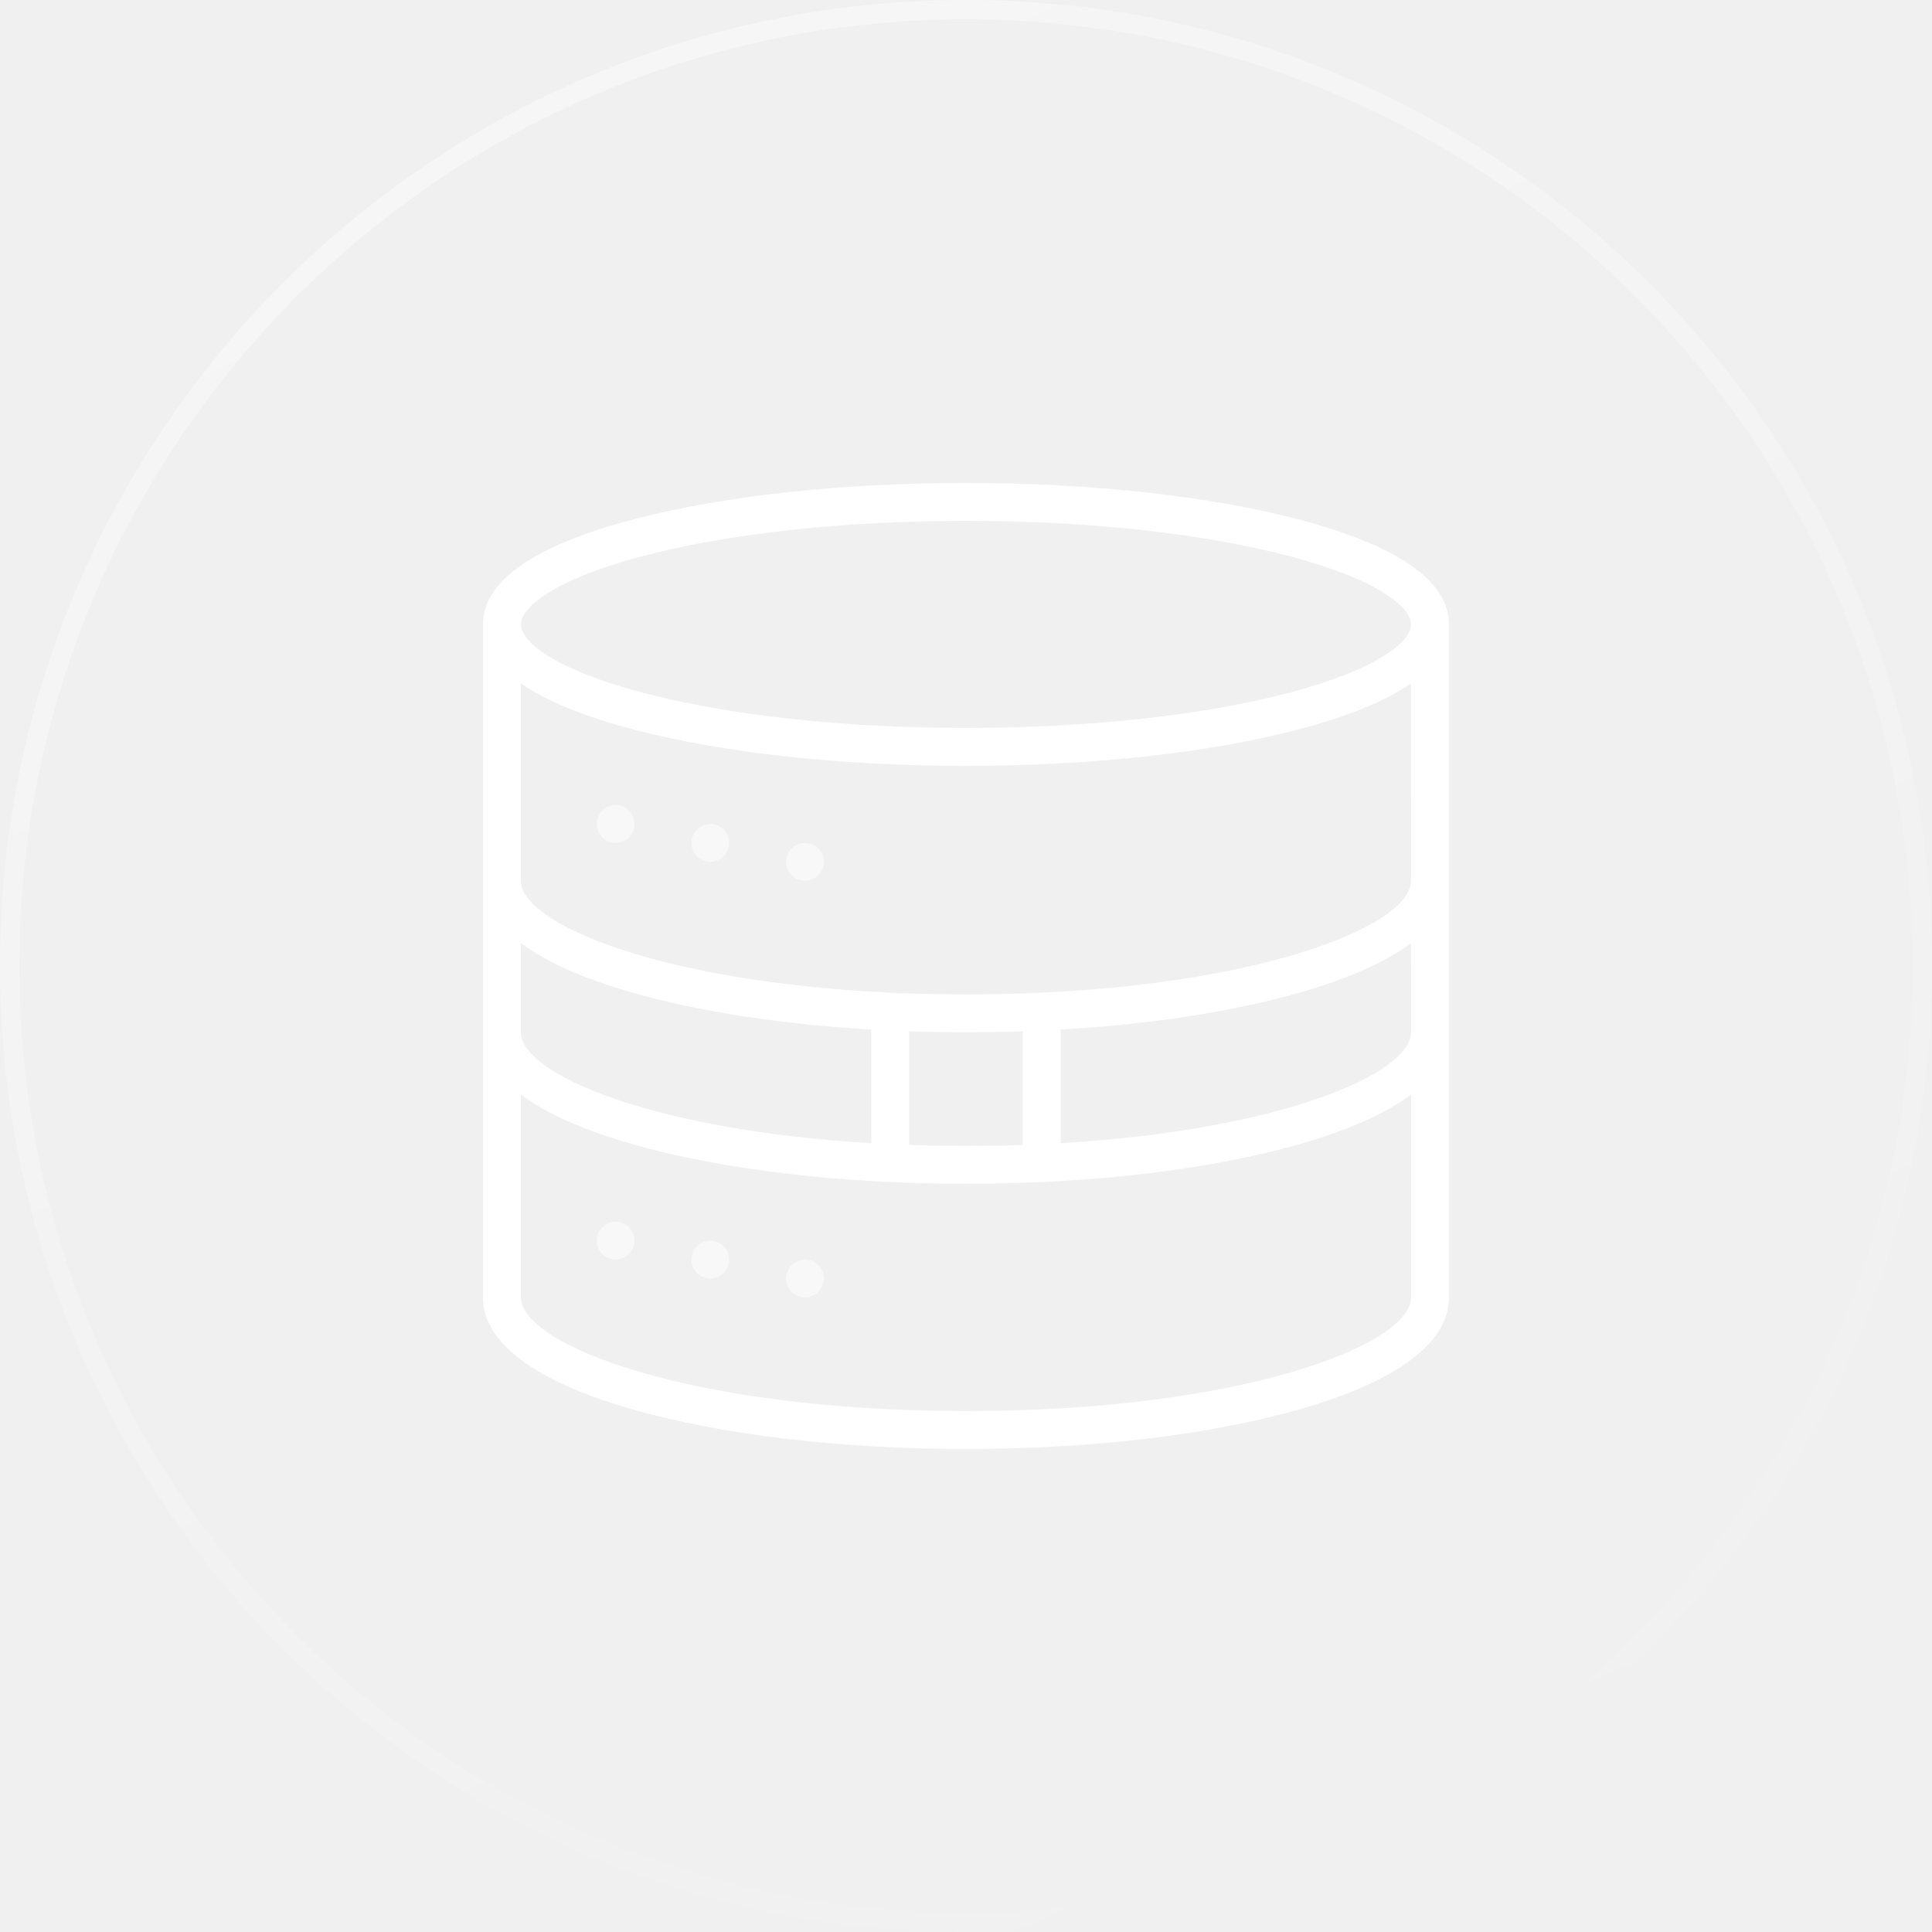
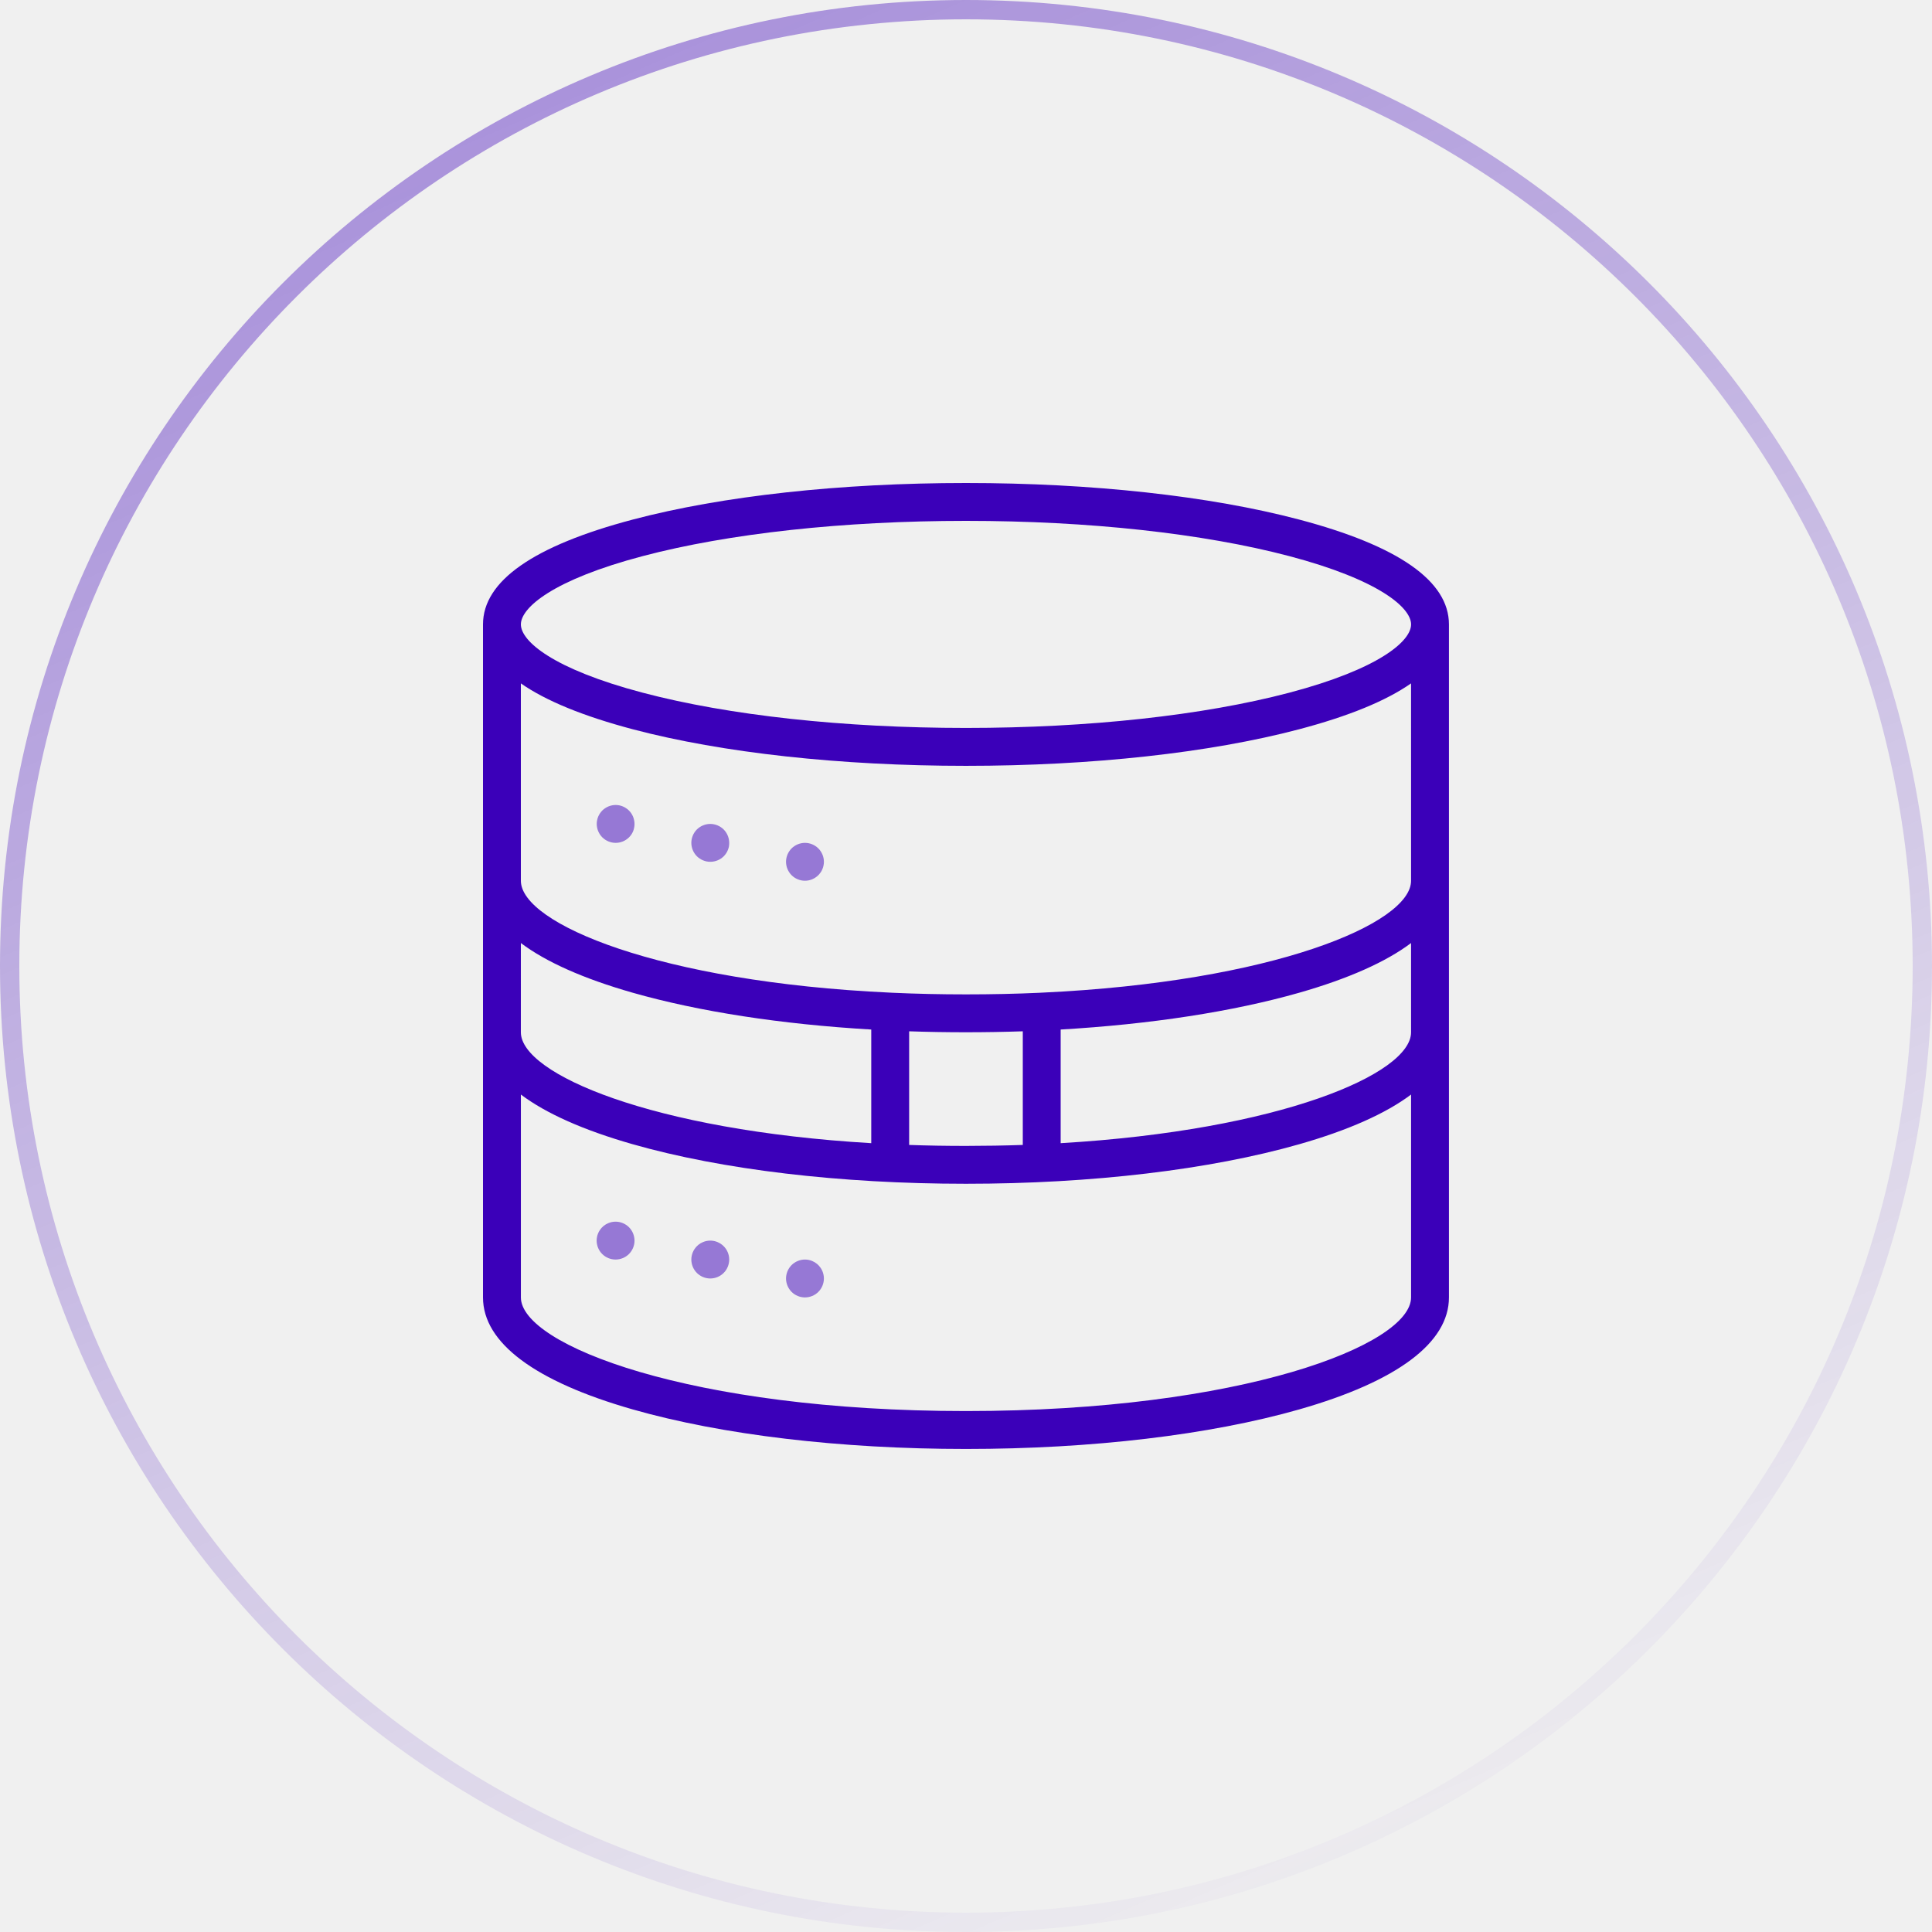
<svg xmlns="http://www.w3.org/2000/svg" width="200" height="200" viewBox="0 0 200 200" fill="none">
-   <rect opacity="0.4" x="1" y="1" width="198" height="198" rx="99" stroke="url(#paint0_linear_254_7914)" stroke-width="2" />
-   <path d="M149.994 64.637C149.994 60.15 144.767 56.498 134.463 53.778C125.232 51.341 112.991 50 99.997 50C87.003 50 74.761 51.341 65.531 53.778C55.227 56.498 50 60.15 50 64.637V134.31C50 138.996 55.357 143.004 65.49 145.9C74.734 148.541 86.989 149.996 99.997 149.996C113.005 149.996 125.26 148.541 134.504 145.9C144.639 143.004 149.994 138.997 149.994 134.31L149.994 64.637ZM146.073 106.86C146.073 111.173 132.503 117.004 109.799 118.341V106.577C119.081 106.036 127.624 104.728 134.504 102.764C139.586 101.311 143.468 99.58 146.072 97.623L146.073 106.86ZM53.92 97.623C56.526 99.584 60.408 101.311 65.488 102.764C72.366 104.724 80.909 106.036 90.192 106.577V118.341C67.49 117.004 53.919 111.173 53.919 106.859L53.92 97.623ZM94.114 106.76C96.052 106.827 98.016 106.859 99.996 106.859C101.977 106.859 103.942 106.826 105.879 106.76V118.524C103.973 118.59 102.012 118.622 99.996 118.624C97.981 118.625 96.02 118.592 94.114 118.524V106.76ZM146.073 91.175C146.073 95.618 131.734 101.646 107.873 102.758H107.839C107.765 102.759 107.69 102.763 107.615 102.772C105.173 102.883 102.633 102.938 99.996 102.938C97.36 102.938 94.82 102.882 92.377 102.769V102.77C92.303 102.761 92.228 102.757 92.154 102.756H92.12C68.259 101.646 53.92 95.617 53.92 91.175V70.745C56.515 72.553 60.385 74.138 65.53 75.5C74.76 77.935 87.002 79.279 99.996 79.279C112.99 79.279 125.232 77.935 134.462 75.5C139.602 74.144 143.471 72.559 146.071 70.745L146.073 91.175ZM66.53 57.569C75.446 55.216 87.331 53.92 99.998 53.92C112.665 53.92 124.55 55.216 133.466 57.569C142.773 60.026 146.075 62.912 146.075 64.638C146.075 66.363 142.773 69.251 133.466 71.708C124.55 74.06 112.667 75.356 99.998 75.356C87.329 75.356 75.446 74.061 66.53 71.708C57.223 69.251 53.921 66.365 53.921 64.638C53.921 62.91 57.223 60.026 66.53 57.569ZM99.998 146.072C71.45 146.072 53.922 139.22 53.922 134.308V113.307C56.528 115.268 60.41 116.997 65.49 118.448C74.735 121.089 86.989 122.543 99.997 122.543C113.005 122.543 125.26 121.088 134.504 118.448C139.587 116.997 143.469 115.263 146.073 113.307V134.308C146.073 139.22 128.544 146.072 99.996 146.072H99.998Z" fill="white" />
-   <path opacity="0.5" d="M65.534 84.541C65.485 84.423 65.424 84.31 65.354 84.204C65.212 83.989 65.028 83.805 64.813 83.663C64.706 83.592 64.594 83.532 64.475 83.482C64.36 83.433 64.239 83.396 64.117 83.371C63.864 83.32 63.605 83.32 63.352 83.371C63.226 83.395 63.103 83.433 62.985 83.482C62.867 83.531 62.753 83.592 62.646 83.663C62.431 83.805 62.246 83.989 62.105 84.204C62.034 84.31 61.974 84.423 61.924 84.541C61.875 84.66 61.838 84.783 61.813 84.91C61.76 85.162 61.76 85.422 61.813 85.675C61.837 85.8 61.875 85.923 61.924 86.041C61.973 86.16 62.034 86.274 62.105 86.38C62.246 86.595 62.431 86.779 62.646 86.922C62.753 86.993 62.867 87.053 62.985 87.102C63.104 87.151 63.227 87.189 63.352 87.215C63.605 87.265 63.864 87.265 64.117 87.215C64.243 87.189 64.366 87.151 64.486 87.102C64.603 87.053 64.716 86.992 64.822 86.922C65.037 86.779 65.221 86.595 65.364 86.38C65.435 86.274 65.496 86.16 65.544 86.041C65.59 85.926 65.624 85.806 65.646 85.684C65.698 85.432 65.698 85.172 65.646 84.92C65.622 84.79 65.584 84.663 65.534 84.541H65.534Z" fill="white" />
-   <path opacity="0.5" d="M74.616 85.623C74.509 85.552 74.395 85.491 74.277 85.443C74.158 85.393 74.035 85.356 73.91 85.331C73.657 85.28 73.397 85.28 73.145 85.331C73.019 85.356 72.896 85.393 72.778 85.443C72.659 85.491 72.545 85.552 72.439 85.623C72.332 85.694 72.232 85.775 72.141 85.866C71.775 86.235 71.568 86.733 71.567 87.253C71.567 87.381 71.58 87.509 71.606 87.635C71.63 87.761 71.668 87.883 71.717 88.001C71.766 88.121 71.827 88.234 71.898 88.341C72.04 88.556 72.224 88.74 72.439 88.882C72.546 88.953 72.66 89.013 72.778 89.062C72.897 89.112 73.02 89.15 73.145 89.176C73.274 89.202 73.405 89.214 73.537 89.213C74.057 89.211 74.555 89.005 74.923 88.639C75.014 88.548 75.096 88.448 75.167 88.341C75.238 88.234 75.298 88.121 75.347 88.001C75.397 87.883 75.434 87.76 75.459 87.635C75.481 87.509 75.491 87.38 75.488 87.253C75.486 86.733 75.28 86.235 74.913 85.866C74.823 85.775 74.723 85.694 74.616 85.623L74.616 85.623Z" fill="white" />
-   <path opacity="0.5" d="M84.419 87.584C84.312 87.513 84.199 87.453 84.081 87.403C83.963 87.354 83.839 87.316 83.713 87.292C83.46 87.241 83.2 87.241 82.948 87.292C82.822 87.316 82.699 87.354 82.582 87.403C82.463 87.452 82.349 87.513 82.243 87.584C82.027 87.725 81.843 87.91 81.701 88.125C81.63 88.231 81.57 88.344 81.521 88.462C81.471 88.581 81.433 88.704 81.409 88.83C81.357 89.083 81.357 89.343 81.409 89.596C81.433 89.721 81.471 89.844 81.521 89.962C81.569 90.081 81.63 90.195 81.701 90.301C81.843 90.516 82.027 90.7 82.243 90.843C82.349 90.915 82.462 90.974 82.582 91.023C82.699 91.072 82.822 91.111 82.948 91.136C83.2 91.186 83.46 91.186 83.713 91.136C83.839 91.111 83.963 91.072 84.081 91.023C84.44 90.875 84.746 90.624 84.96 90.301C85.031 90.195 85.091 90.081 85.14 89.962C85.19 89.844 85.227 89.721 85.251 89.596C85.277 89.469 85.291 89.342 85.291 89.213C85.289 88.694 85.083 88.196 84.716 87.827C84.626 87.736 84.526 87.654 84.419 87.584L84.419 87.584Z" fill="white" />
-   <path opacity="0.5" d="M65.534 127.678C65.486 127.56 65.425 127.446 65.354 127.339C65.212 127.125 65.028 126.94 64.813 126.798C64.706 126.726 64.592 126.666 64.474 126.618C64.355 126.568 64.232 126.53 64.107 126.504C63.854 126.454 63.594 126.454 63.342 126.504C63.216 126.53 63.093 126.569 62.973 126.618C62.615 126.765 62.309 127.016 62.095 127.339C62.024 127.446 61.963 127.56 61.914 127.678C61.865 127.797 61.827 127.92 61.803 128.045C61.751 128.298 61.751 128.558 61.803 128.81C61.827 128.936 61.865 129.059 61.914 129.177C61.963 129.295 62.024 129.409 62.095 129.516C62.237 129.731 62.421 129.915 62.636 130.057C62.743 130.128 62.857 130.189 62.975 130.238C63.093 130.287 63.216 130.325 63.342 130.349C63.594 130.401 63.854 130.401 64.107 130.349C64.232 130.325 64.355 130.287 64.474 130.238C64.592 130.189 64.706 130.128 64.813 130.057C65.028 129.915 65.212 129.731 65.354 129.516C65.425 129.409 65.486 129.295 65.534 129.177C65.583 129.062 65.62 128.942 65.646 128.82C65.698 128.568 65.698 128.308 65.646 128.055C65.621 127.926 65.584 127.8 65.534 127.678L65.534 127.678Z" fill="white" />
-   <path opacity="0.5" d="M75.337 129.639C75.288 129.52 75.228 129.407 75.157 129.3C74.942 128.978 74.636 128.727 74.278 128.579C74.16 128.529 74.036 128.491 73.91 128.465C73.657 128.415 73.398 128.415 73.145 128.465C73.019 128.491 72.896 128.529 72.776 128.579C72.418 128.725 72.112 128.977 71.898 129.3C71.827 129.407 71.766 129.52 71.718 129.639C71.668 129.757 71.63 129.88 71.606 130.006C71.554 130.258 71.554 130.518 71.606 130.77C71.63 130.896 71.668 131.019 71.718 131.137C71.766 131.256 71.827 131.369 71.898 131.476C72.04 131.692 72.224 131.876 72.439 132.017C72.546 132.088 72.659 132.148 72.776 132.198C72.895 132.247 73.019 132.285 73.145 132.31C73.397 132.362 73.657 132.362 73.91 132.31C74.036 132.285 74.16 132.247 74.278 132.198C74.396 132.148 74.509 132.088 74.616 132.017C74.831 131.876 75.015 131.692 75.157 131.476C75.228 131.369 75.288 131.256 75.337 131.137C75.386 131.018 75.423 130.896 75.449 130.77C75.501 130.518 75.501 130.258 75.449 130.006C75.425 129.88 75.387 129.757 75.337 129.639H75.337Z" fill="white" />
-   <path opacity="0.5" d="M85.14 131.598C85.091 131.479 85.031 131.367 84.96 131.26C84.745 130.938 84.439 130.687 84.081 130.539C83.963 130.489 83.839 130.451 83.713 130.425C83.46 130.376 83.201 130.376 82.948 130.425C82.822 130.451 82.699 130.489 82.579 130.539C82.462 130.588 82.349 130.648 82.243 130.719C82.027 130.861 81.843 131.045 81.701 131.26C81.63 131.367 81.57 131.479 81.521 131.598C81.472 131.716 81.435 131.84 81.409 131.966C81.357 132.218 81.357 132.479 81.409 132.73C81.434 132.856 81.472 132.979 81.521 133.097C81.57 133.216 81.63 133.33 81.701 133.436C81.843 133.652 82.027 133.836 82.243 133.978C82.349 134.049 82.462 134.109 82.579 134.158C82.698 134.208 82.822 134.245 82.948 134.27C83.2 134.322 83.46 134.322 83.713 134.27C83.838 134.245 83.961 134.208 84.079 134.158C84.198 134.109 84.312 134.049 84.419 133.978C84.634 133.836 84.818 133.652 84.96 133.436C85.031 133.33 85.091 133.216 85.14 133.097C85.19 132.979 85.227 132.857 85.252 132.73C85.304 132.479 85.304 132.218 85.252 131.966C85.227 131.84 85.19 131.716 85.14 131.598L85.14 131.598Z" fill="white" />
+   <rect opacity="0.4" x="1" y="1" width="198" height="198" rx="99" stroke="url(#paint0_linear_523_6507)" stroke-width="2" />
+   <path d="M149.994 64.637C149.994 60.15 144.767 56.498 134.463 53.778C125.232 51.341 112.991 50 99.997 50C87.003 50 74.761 51.341 65.531 53.778C55.227 56.498 50 60.15 50 64.637V134.31C50 138.996 55.357 143.004 65.49 145.9C74.734 148.541 86.989 149.996 99.997 149.996C113.005 149.996 125.26 148.541 134.504 145.9C144.639 143.004 149.994 138.997 149.994 134.31L149.994 64.637ZM146.073 106.86C146.073 111.173 132.503 117.004 109.799 118.341V106.577C119.081 106.036 127.624 104.728 134.504 102.764C139.586 101.311 143.468 99.58 146.072 97.623L146.073 106.86ZM53.92 97.623C56.526 99.584 60.408 101.311 65.488 102.764C72.366 104.724 80.909 106.036 90.192 106.577V118.341C67.49 117.004 53.919 111.173 53.919 106.859L53.92 97.623ZM94.114 106.76C96.052 106.827 98.016 106.859 99.996 106.859C101.977 106.859 103.942 106.826 105.879 106.76V118.524C103.973 118.59 102.012 118.622 99.996 118.624C97.981 118.625 96.02 118.592 94.114 118.524V106.76ZM146.073 91.175C146.073 95.618 131.734 101.646 107.873 102.758H107.839C107.765 102.759 107.69 102.763 107.615 102.772C105.173 102.883 102.633 102.938 99.996 102.938C97.36 102.938 94.82 102.882 92.377 102.769V102.77C92.303 102.761 92.228 102.757 92.154 102.756H92.12C68.259 101.646 53.92 95.617 53.92 91.175V70.745C56.515 72.553 60.385 74.138 65.53 75.5C74.76 77.935 87.002 79.279 99.996 79.279C112.99 79.279 125.232 77.935 134.462 75.5C139.602 74.144 143.471 72.559 146.071 70.745L146.073 91.175ZM66.53 57.569C75.446 55.216 87.331 53.92 99.998 53.92C112.665 53.92 124.55 55.216 133.466 57.569C142.773 60.026 146.075 62.912 146.075 64.638C146.075 66.363 142.773 69.251 133.466 71.708C124.55 74.06 112.667 75.356 99.998 75.356C87.329 75.356 75.446 74.061 66.53 71.708C57.223 69.251 53.921 66.365 53.921 64.638C53.921 62.91 57.223 60.026 66.53 57.569ZM99.998 146.072C71.45 146.072 53.922 139.22 53.922 134.308V113.307C56.528 115.268 60.41 116.997 65.49 118.448C74.735 121.089 86.989 122.543 99.997 122.543C113.005 122.543 125.26 121.088 134.504 118.448C139.587 116.997 143.469 115.263 146.073 113.307V134.308C146.073 139.22 128.544 146.072 99.996 146.072H99.998Z" fill="#3B00B9" />
+   <path opacity="0.5" d="M65.534 84.541C65.485 84.423 65.424 84.31 65.354 84.204C65.212 83.989 65.028 83.805 64.813 83.663C64.706 83.592 64.594 83.532 64.475 83.482C64.36 83.433 64.239 83.396 64.117 83.371C63.864 83.32 63.605 83.32 63.352 83.371C63.226 83.395 63.103 83.433 62.985 83.482C62.867 83.531 62.753 83.592 62.646 83.663C62.431 83.805 62.246 83.989 62.105 84.204C62.034 84.31 61.974 84.423 61.924 84.541C61.875 84.66 61.838 84.783 61.813 84.91C61.76 85.162 61.76 85.422 61.813 85.675C61.837 85.8 61.875 85.923 61.924 86.041C61.973 86.16 62.034 86.274 62.105 86.38C62.246 86.595 62.431 86.779 62.646 86.922C62.753 86.993 62.867 87.053 62.985 87.102C63.104 87.151 63.227 87.189 63.352 87.215C63.605 87.265 63.864 87.265 64.117 87.215C64.243 87.189 64.366 87.151 64.486 87.102C64.603 87.053 64.716 86.992 64.822 86.922C65.037 86.779 65.221 86.595 65.364 86.38C65.435 86.274 65.496 86.16 65.544 86.041C65.59 85.926 65.624 85.806 65.646 85.684C65.698 85.432 65.698 85.172 65.646 84.92C65.622 84.79 65.584 84.663 65.534 84.541H65.534Z" fill="#3B00B9" />
+   <path opacity="0.5" d="M74.615 85.623C74.508 85.552 74.395 85.491 74.276 85.443C74.158 85.393 74.035 85.356 73.909 85.331C73.657 85.28 73.397 85.28 73.145 85.331C73.019 85.356 72.896 85.393 72.778 85.443C72.659 85.491 72.545 85.552 72.439 85.623C72.332 85.694 72.232 85.775 72.14 85.866C71.774 86.235 71.568 86.733 71.566 87.253C71.566 87.381 71.58 87.509 71.606 87.635C71.63 87.761 71.668 87.883 71.717 88.001C71.766 88.121 71.827 88.234 71.898 88.341C72.039 88.556 72.224 88.74 72.439 88.882C72.546 88.953 72.659 89.013 72.778 89.062C72.897 89.112 73.019 89.15 73.145 89.176C73.274 89.202 73.405 89.214 73.537 89.213C74.056 89.211 74.555 89.005 74.923 88.639C75.014 88.548 75.095 88.448 75.166 88.341C75.237 88.234 75.297 88.121 75.346 88.001C75.396 87.883 75.434 87.76 75.459 87.635C75.481 87.509 75.491 87.38 75.488 87.253C75.486 86.733 75.279 86.235 74.913 85.866C74.822 85.775 74.723 85.694 74.615 85.623L74.615 85.623Z" fill="#3B00B9" />
+   <path opacity="0.5" d="M84.418 87.584C84.311 87.513 84.198 87.453 84.081 87.403C83.962 87.354 83.838 87.316 83.712 87.292C83.46 87.241 83.2 87.241 82.948 87.292C82.822 87.316 82.699 87.354 82.581 87.403C82.462 87.452 82.349 87.513 82.242 87.584C82.026 87.725 81.842 87.91 81.701 88.125C81.629 88.231 81.57 88.344 81.52 88.462C81.471 88.581 81.433 88.704 81.408 88.83C81.356 89.083 81.356 89.343 81.408 89.596C81.433 89.721 81.471 89.844 81.52 89.962C81.569 90.081 81.629 90.195 81.701 90.301C81.842 90.516 82.026 90.7 82.242 90.843C82.348 90.915 82.462 90.974 82.581 91.023C82.699 91.072 82.822 91.111 82.948 91.136C83.2 91.186 83.46 91.186 83.712 91.136C83.838 91.111 83.962 91.072 84.081 91.023C84.439 90.875 84.745 90.624 84.959 90.301C85.031 90.195 85.091 90.081 85.139 89.962C85.19 89.844 85.227 89.721 85.251 89.596C85.277 89.469 85.29 89.342 85.291 89.213C85.289 88.694 85.082 88.196 84.716 87.827C84.625 87.736 84.525 87.654 84.418 87.584L84.418 87.584Z" fill="#3B00B9" />
+   <path opacity="0.5" d="M65.534 127.678C65.486 127.56 65.425 127.446 65.354 127.339C65.212 127.125 65.028 126.94 64.813 126.798C64.706 126.726 64.592 126.666 64.474 126.618C64.355 126.568 64.232 126.53 64.107 126.504C63.854 126.454 63.594 126.454 63.342 126.504C63.216 126.53 63.093 126.569 62.973 126.618C62.615 126.765 62.309 127.016 62.095 127.339C62.024 127.446 61.963 127.56 61.914 127.678C61.865 127.797 61.827 127.92 61.803 128.045C61.751 128.298 61.751 128.558 61.803 128.81C61.827 128.936 61.865 129.059 61.914 129.177C61.963 129.295 62.024 129.409 62.095 129.516C62.237 129.731 62.421 129.915 62.636 130.057C62.743 130.128 62.857 130.189 62.975 130.238C63.093 130.287 63.216 130.325 63.342 130.349C63.594 130.401 63.854 130.401 64.107 130.349C64.232 130.325 64.355 130.287 64.474 130.238C64.592 130.189 64.706 130.128 64.813 130.057C65.028 129.915 65.212 129.731 65.354 129.516C65.425 129.409 65.486 129.295 65.534 129.177C65.583 129.062 65.62 128.942 65.646 128.82C65.698 128.568 65.698 128.308 65.646 128.055C65.621 127.926 65.584 127.8 65.534 127.678L65.534 127.678Z" fill="#3B00B9" />
+   <path opacity="0.5" d="M75.337 129.639C75.288 129.52 75.228 129.407 75.157 129.3C74.941 128.978 74.636 128.727 74.278 128.579C74.159 128.529 74.036 128.491 73.909 128.465C73.657 128.415 73.397 128.415 73.145 128.465C73.019 128.491 72.895 128.529 72.776 128.579C72.418 128.725 72.111 128.977 71.898 129.3C71.827 129.407 71.766 129.52 71.717 129.639C71.668 129.757 71.63 129.88 71.606 130.006C71.553 130.258 71.553 130.518 71.606 130.77C71.63 130.896 71.668 131.019 71.717 131.137C71.766 131.256 71.827 131.369 71.898 131.476C72.04 131.692 72.224 131.876 72.439 132.017C72.545 132.088 72.658 132.148 72.776 132.198C72.895 132.247 73.018 132.285 73.145 132.31C73.397 132.362 73.657 132.362 73.909 132.31C74.036 132.285 74.159 132.247 74.278 132.198C74.396 132.148 74.509 132.088 74.615 132.017C74.83 131.876 75.014 131.692 75.157 131.476C75.228 131.369 75.288 131.256 75.337 131.137C75.386 131.018 75.423 130.896 75.449 130.77C75.501 130.518 75.501 130.258 75.449 130.006C75.424 129.88 75.387 129.757 75.337 129.639H75.337Z" fill="#3B00B9" />
+   <path opacity="0.5" d="M85.139 131.598C85.091 131.479 85.03 131.367 84.959 131.26C84.744 130.938 84.438 130.687 84.081 130.539C83.962 130.489 83.838 130.451 83.712 130.425C83.46 130.376 83.2 130.376 82.948 130.425C82.822 130.451 82.698 130.489 82.579 130.539C82.461 130.588 82.348 130.648 82.242 130.719C82.026 130.861 81.842 131.045 81.701 131.26C81.629 131.367 81.57 131.479 81.52 131.598C81.471 131.716 81.434 131.84 81.408 131.966C81.356 132.218 81.356 132.479 81.408 132.73C81.433 132.856 81.471 132.979 81.52 133.097C81.569 133.216 81.629 133.33 81.701 133.436C81.842 133.652 82.026 133.836 82.242 133.978C82.348 134.049 82.461 134.109 82.579 134.158C82.697 134.208 82.821 134.245 82.948 134.27C83.2 134.322 83.46 134.322 83.712 134.27C83.838 134.245 83.96 134.208 84.078 134.158C84.198 134.109 84.311 134.049 84.418 133.978C84.633 133.836 84.817 133.652 84.959 133.436C85.031 133.33 85.091 133.216 85.139 133.097C85.189 132.979 85.227 132.857 85.251 132.73C85.303 132.479 85.303 132.218 85.251 131.966C85.227 131.84 85.189 131.716 85.139 131.598L85.139 131.598Z" fill="#3B00B9" />
  <defs>
-     <linearGradient id="paint0_linear_254_7914" x1="64.5" y1="-1.71579e-06" x2="151" y2="200" gradientUnits="userSpaceOnUse">
-       <stop stop-color="white" />
-       <stop offset="1" stop-color="white" stop-opacity="0" />
+     <linearGradient id="paint0_linear_523_6507" x1="64.5" y1="-1.71579e-06" x2="151" y2="200" gradientUnits="userSpaceOnUse">
+       <stop stop-color="#3B00B9" />
+       <stop offset="1" stop-color="#3B00B9" stop-opacity="0" />
    </linearGradient>
  </defs>
</svg>
